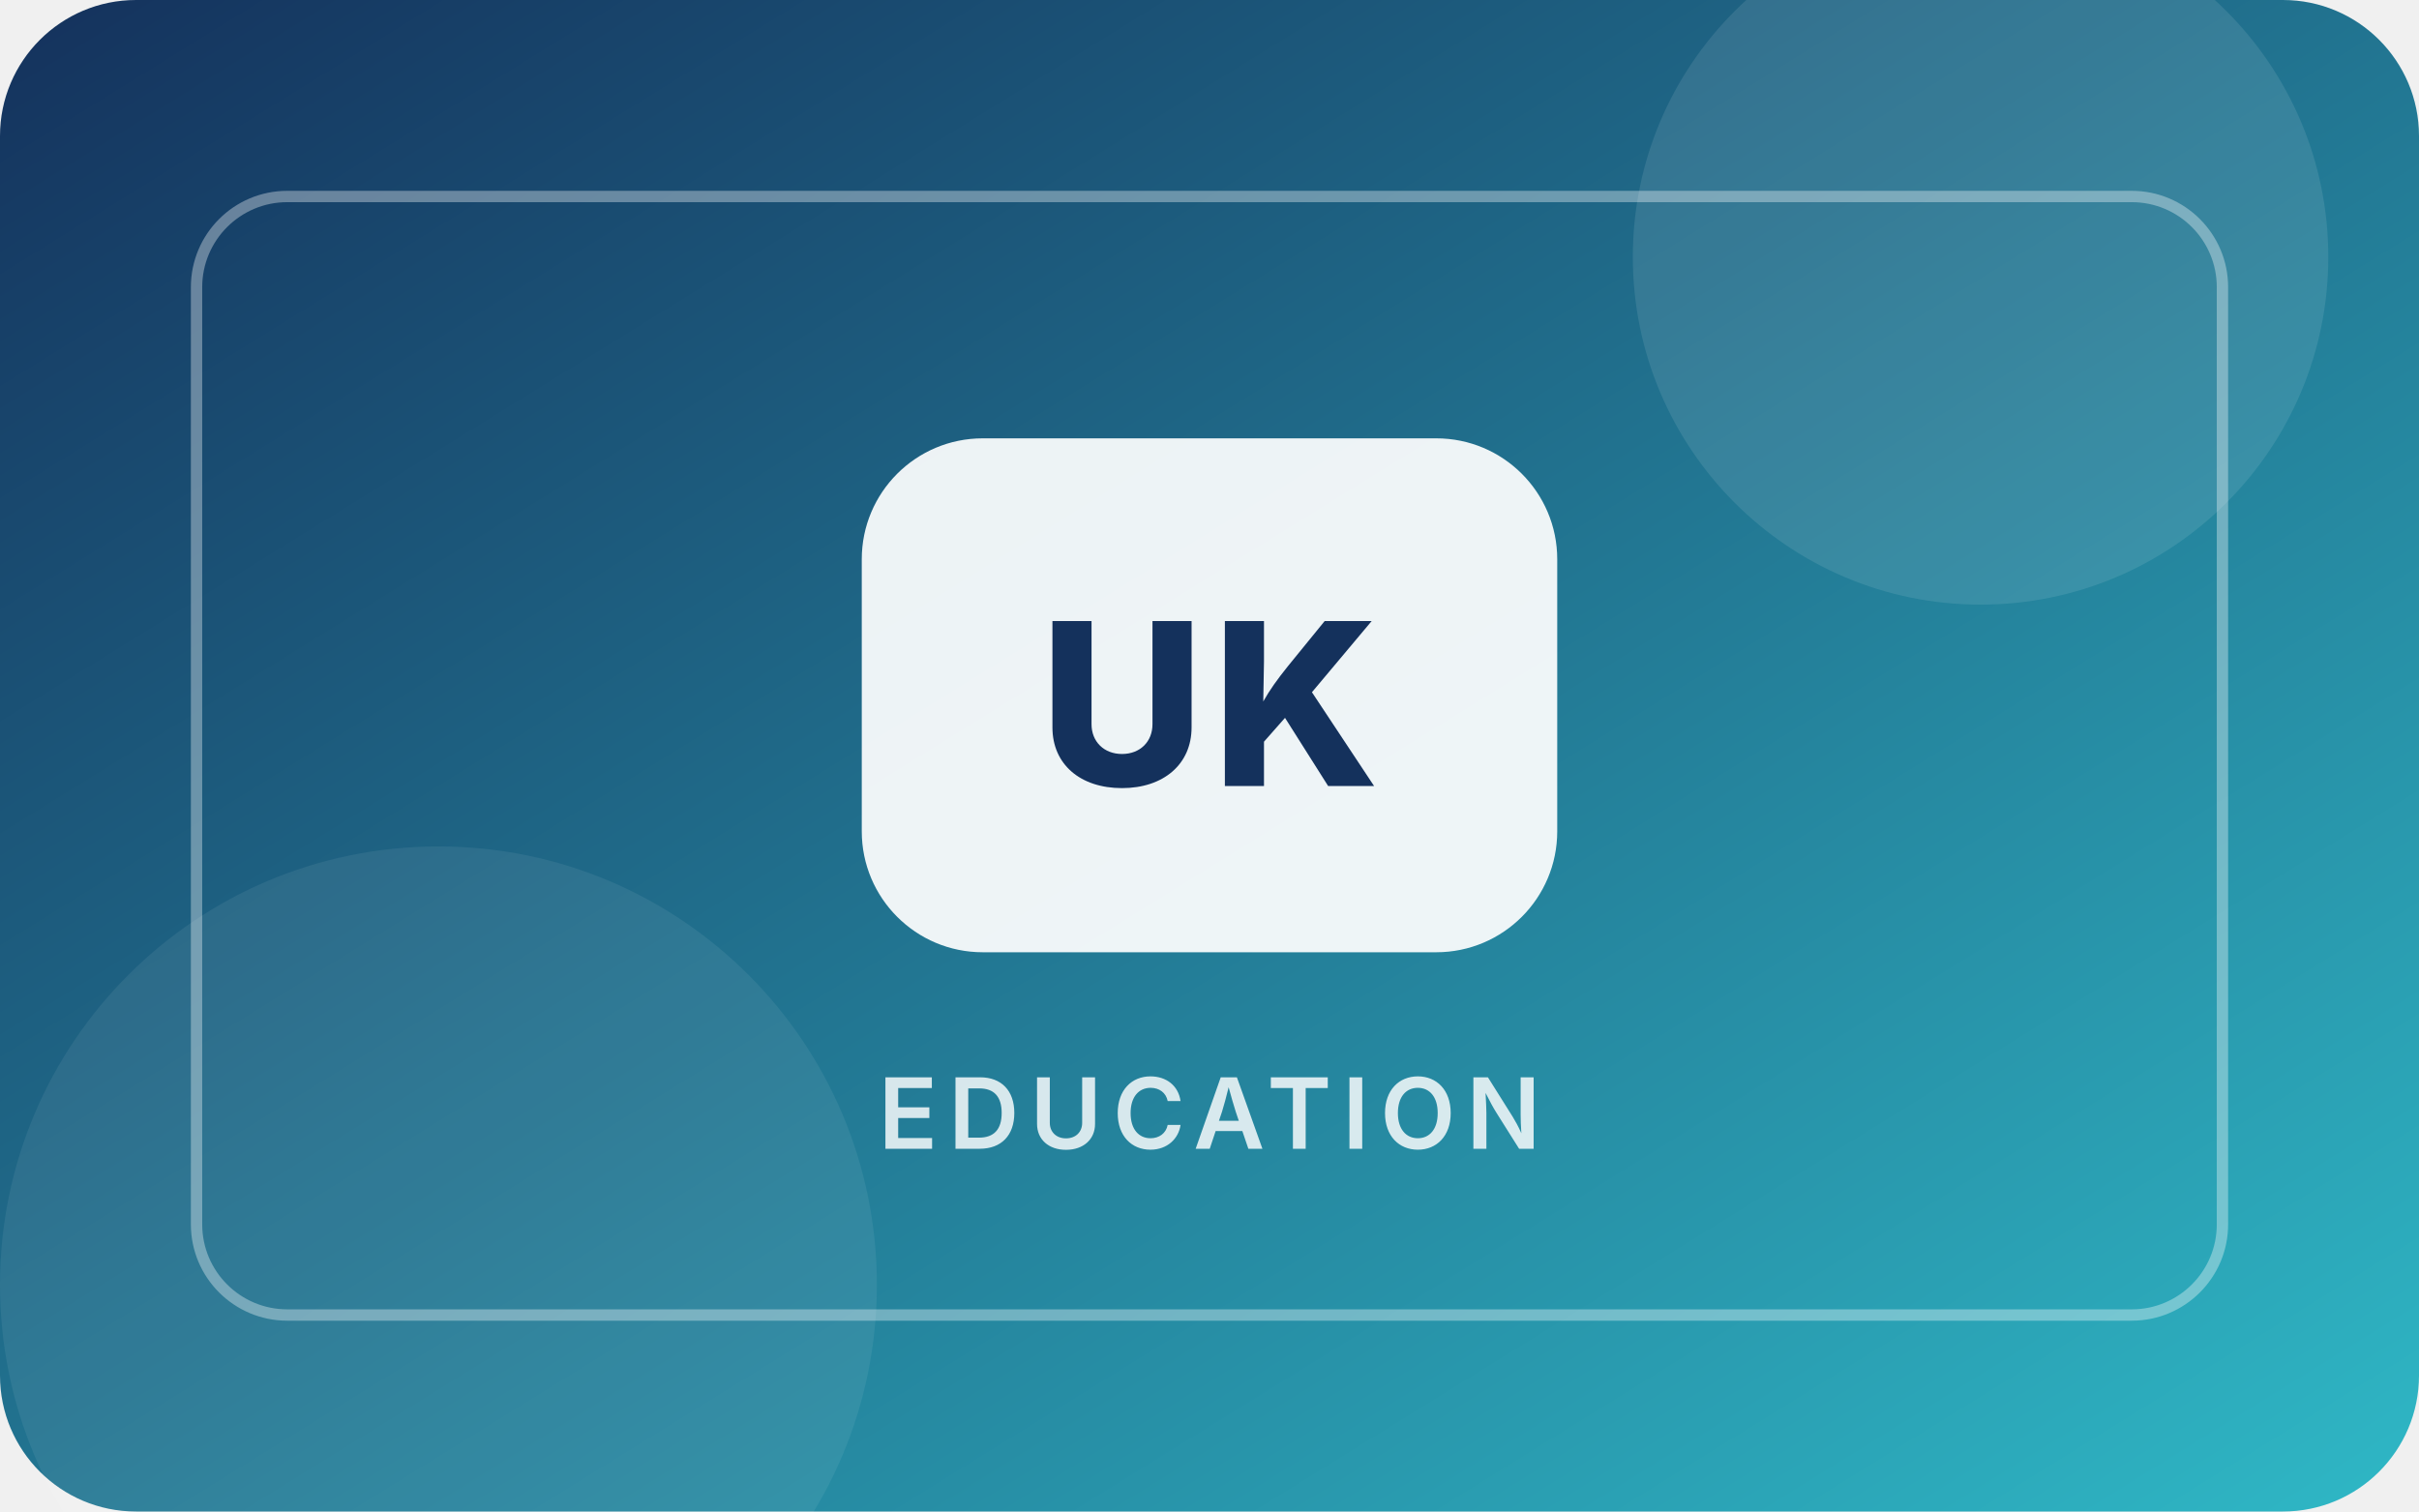
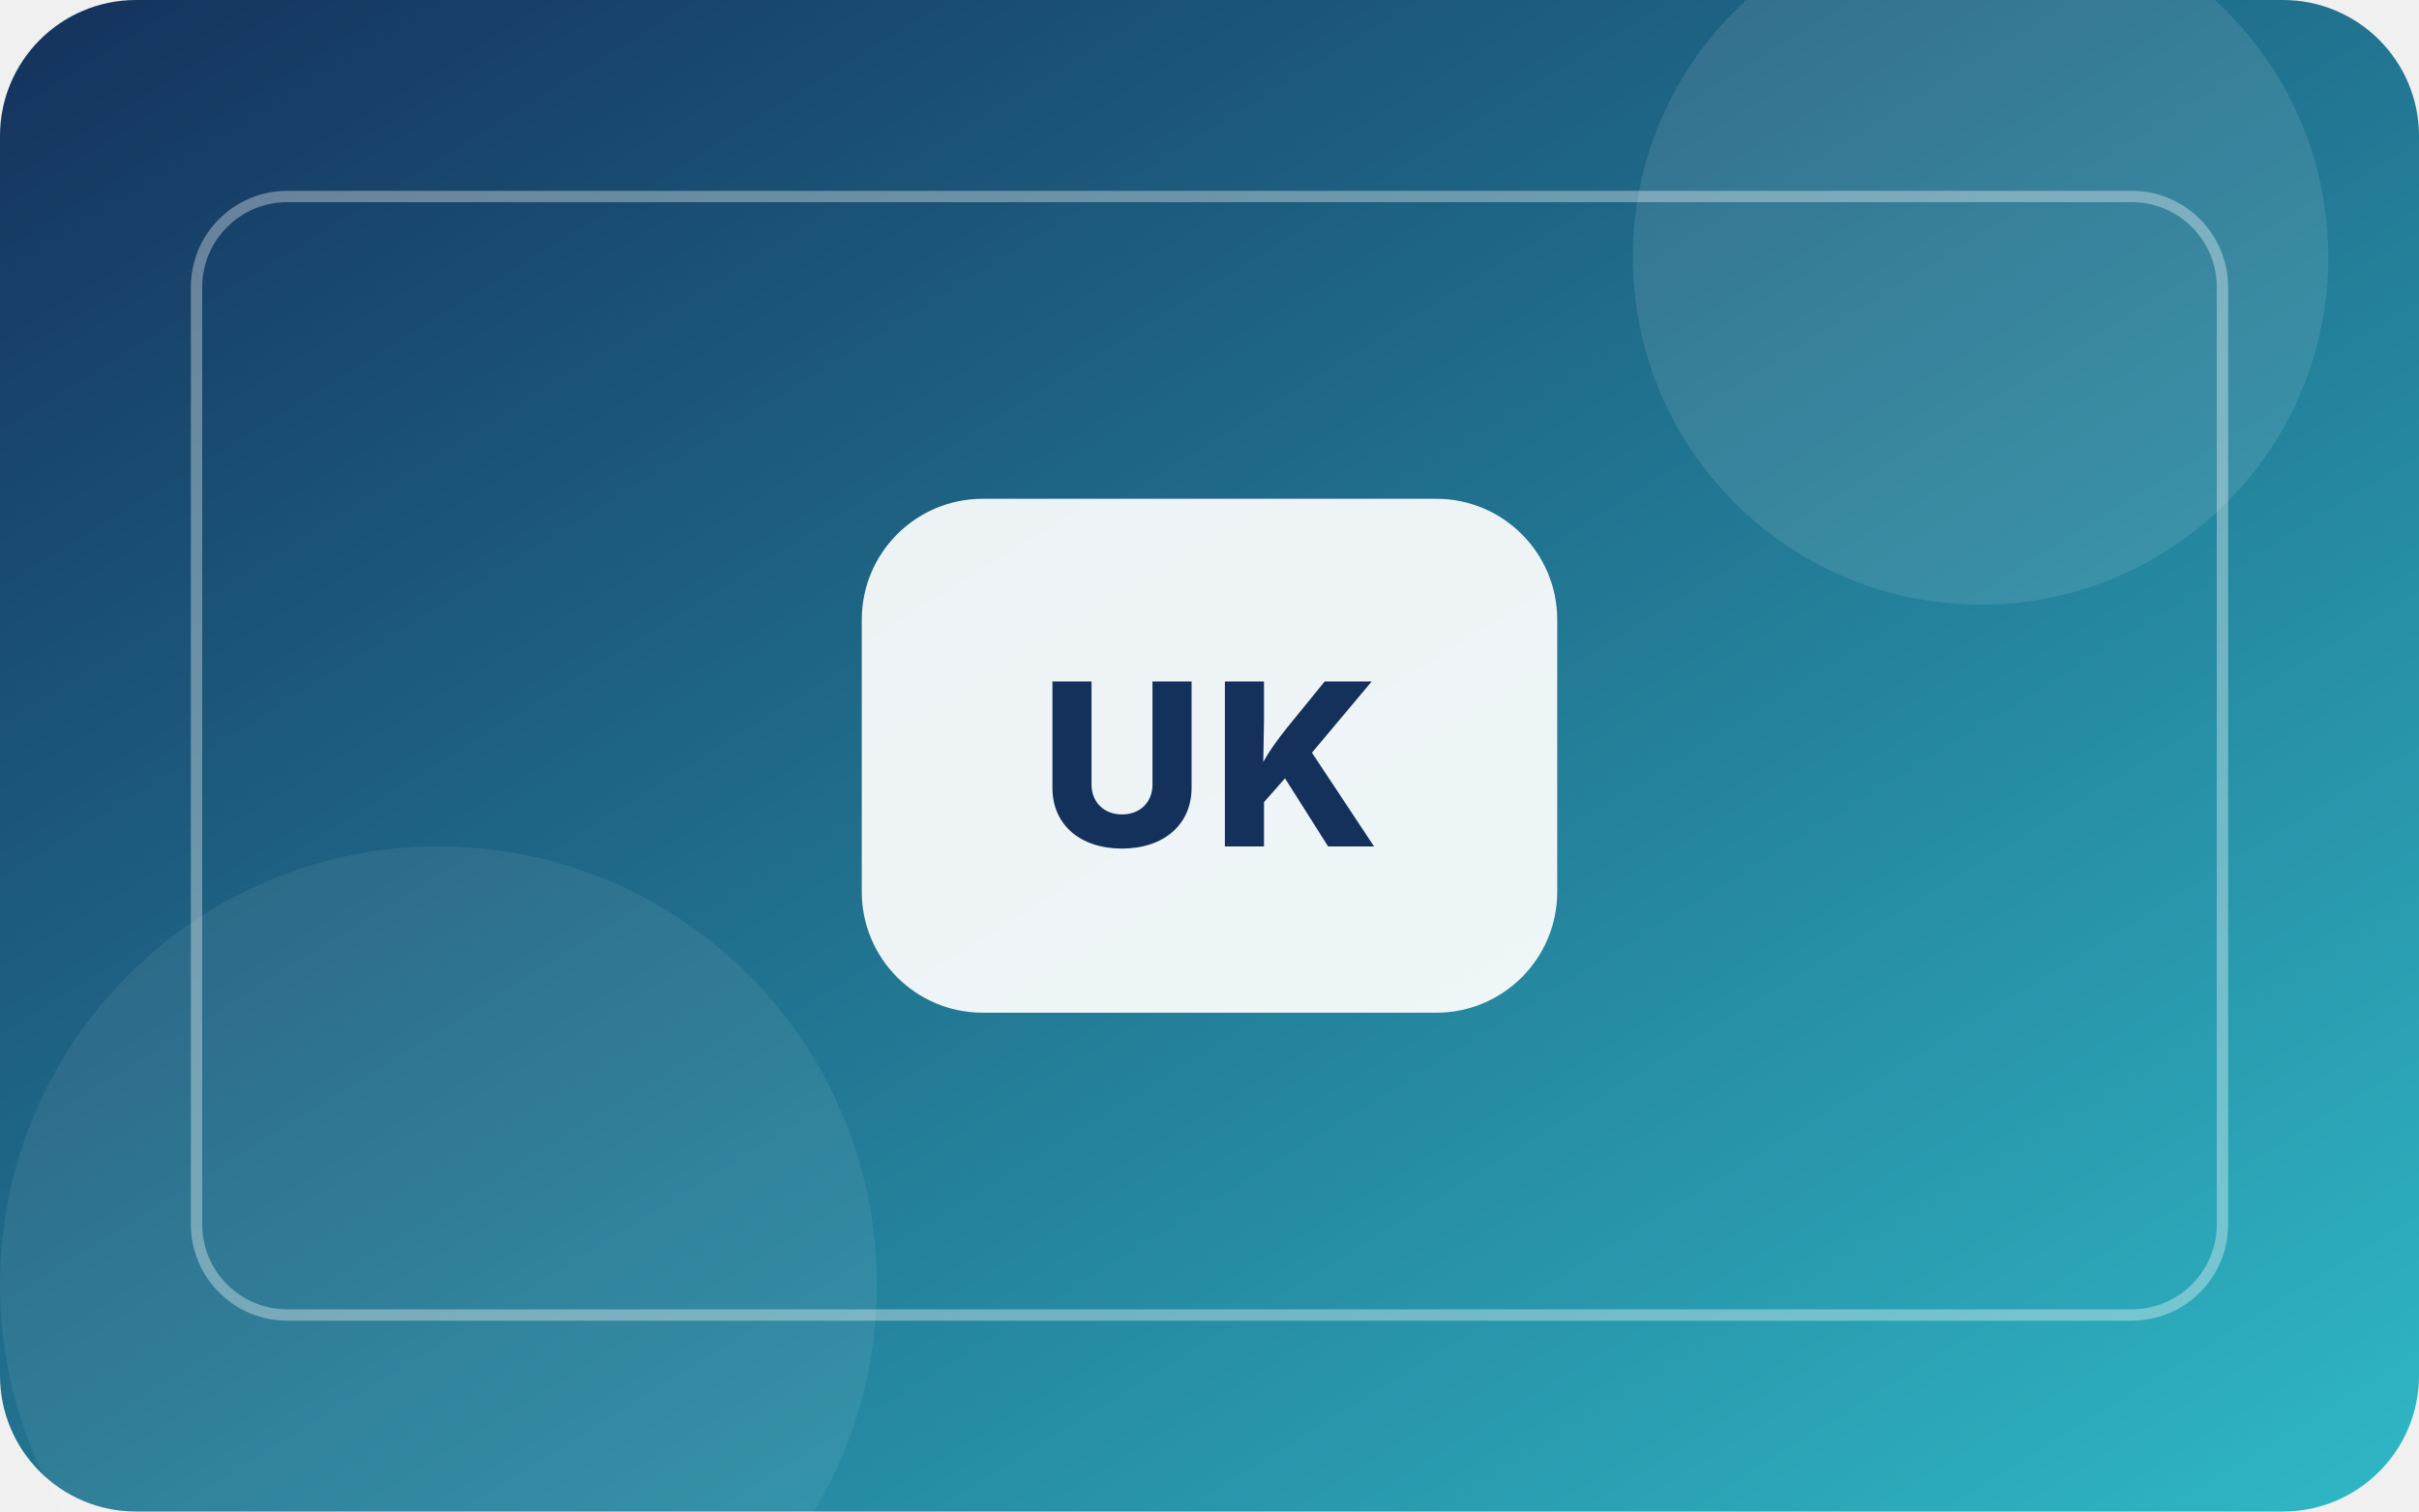
<svg xmlns="http://www.w3.org/2000/svg" viewBox="0 0 320 200" width="320" height="200" role="img" aria-label="Logo Education UK">
  <defs>
    <linearGradient id="bg" x1="0" y1="0" x2="1" y2="1">
      <stop offset="0" stop-color="#14315c" />
      <stop offset="1" stop-color="#2fb8c6" />
    </linearGradient>
  </defs>
  <rect width="320" height="200" rx="18" fill="url(#bg)" />
  <circle cx="262" cy="34" r="46" fill="#ffffff" opacity="0.10" />
  <circle cx="58" cy="170" r="58" fill="#ffffff" opacity="0.07" />
  <rect x="26" y="26" width="268" height="148" rx="12" fill="none" stroke="#ffffff" stroke-opacity="0.35" stroke-width="1.5" />
-   <g transform="translate(160 92)">
+   <g transform="translate(160 100)">
    <rect x="-46" y="-34" width="92" height="68" rx="16" fill="#ffffff" opacity="0.92" />
    <text x="0" y="12" text-anchor="middle" font-family="Inter, Segoe UI, Arial, sans-serif" font-size="30" font-weight="800" fill="#14315c" letter-spacing="1">UK</text>
  </g>
-   <text x="160" y="152" text-anchor="middle" font-family="Inter, Segoe UI, Arial, sans-serif" font-size="13" font-weight="600" fill="#ffffff" opacity="0.82" letter-spacing="1.4">EDUCATION</text>
</svg>
